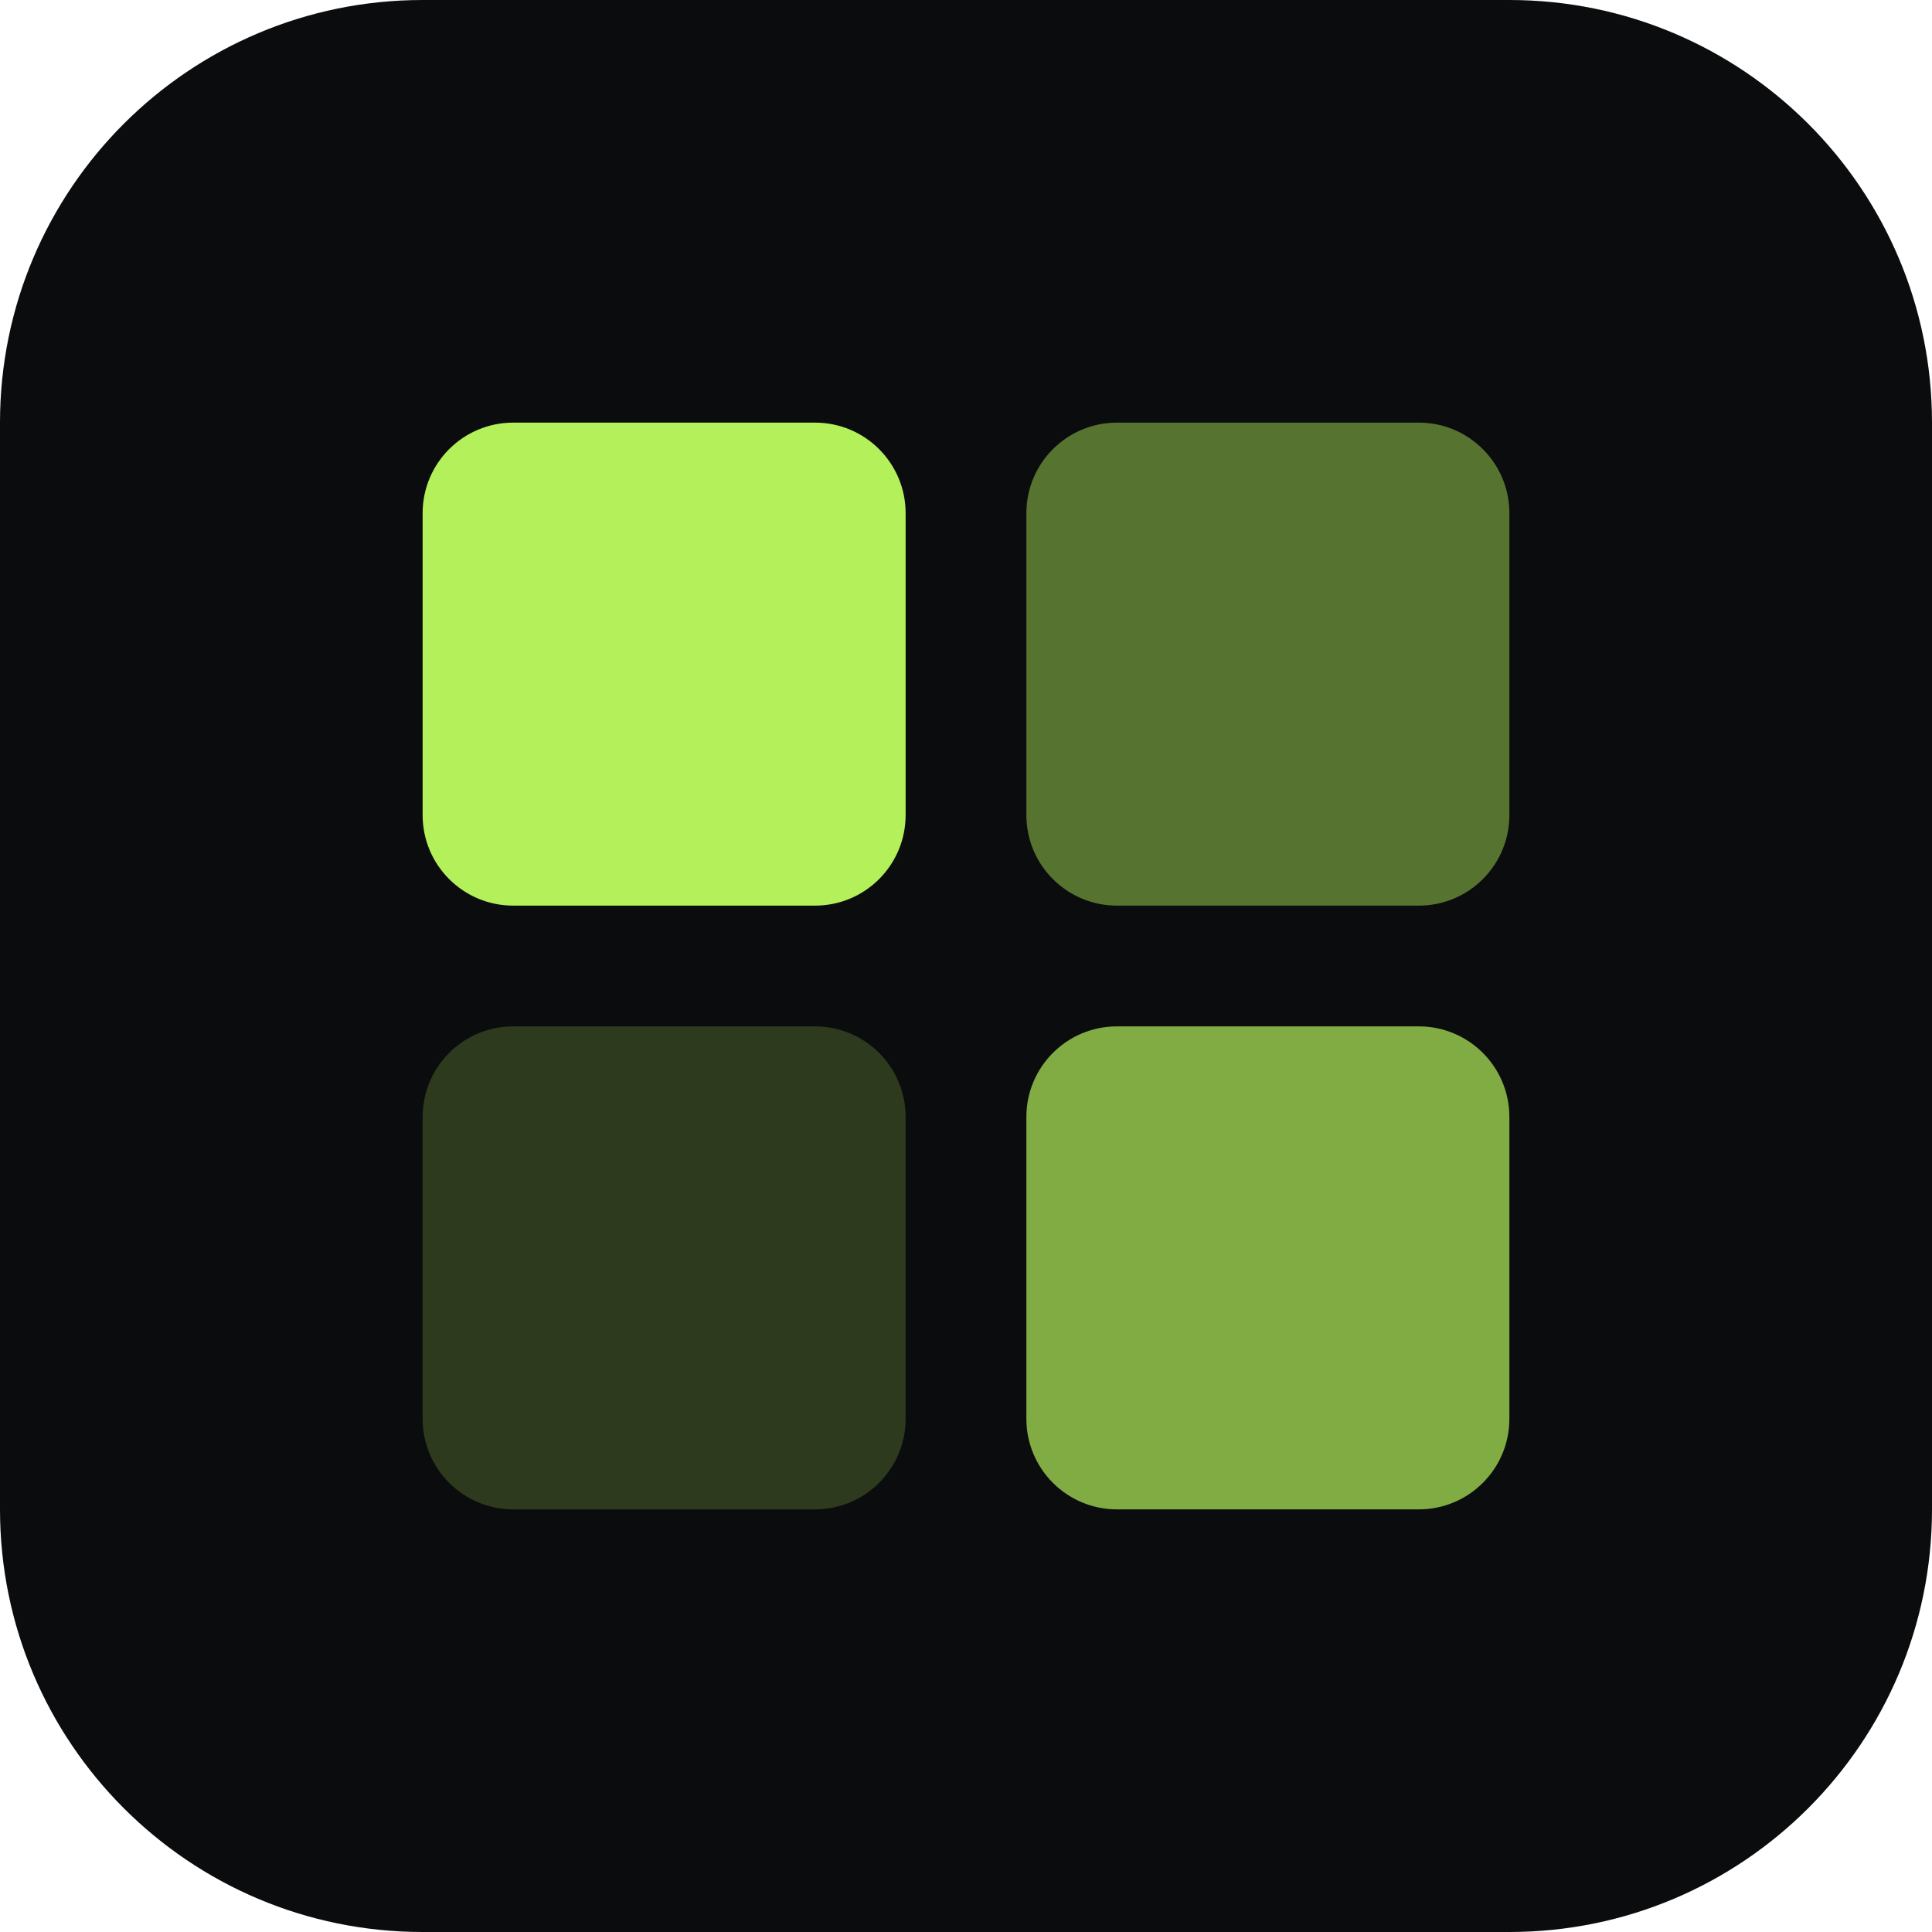
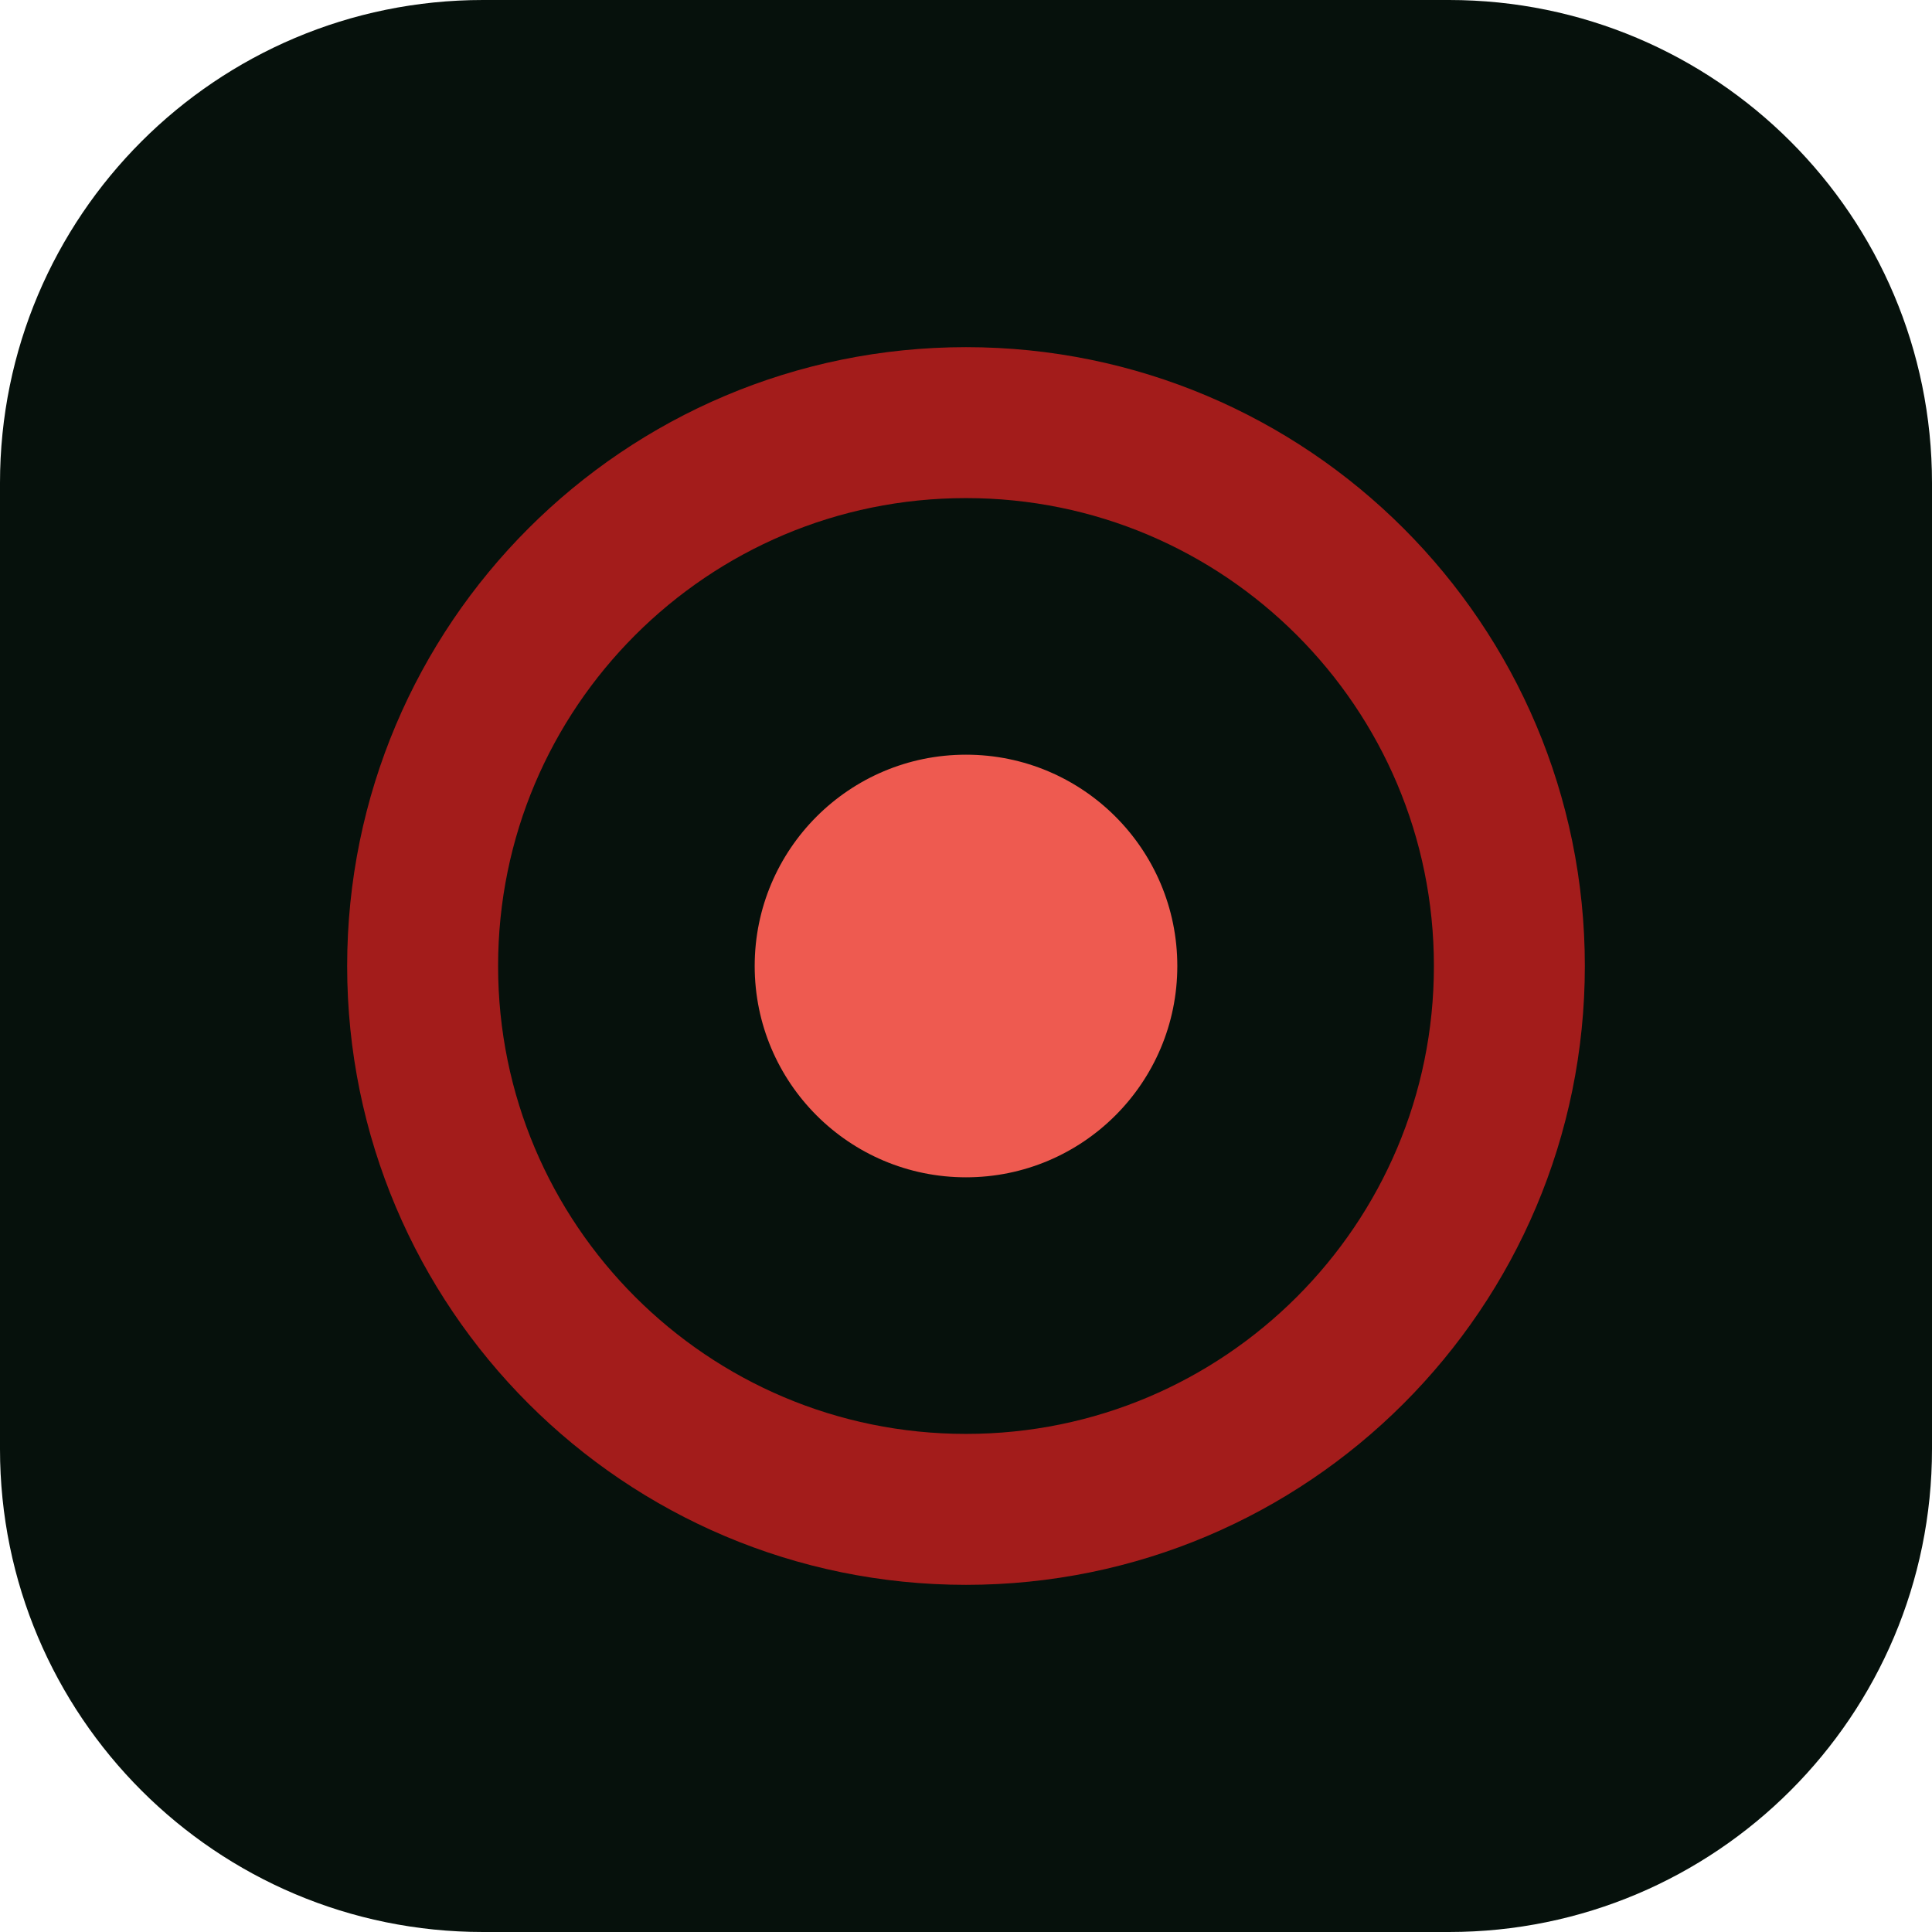
<svg xmlns="http://www.w3.org/2000/svg" viewBox="0 0 32 32">
-   <rect width="32" height="32" rx="7" fill="#0b0c0e" />
-   <rect x="7" y="7" width="8" height="8" rx="1.5" fill="#b4f05a" />
-   <rect x="17" y="7" width="8" height="8" rx="1.5" fill="#b4f05a" fill-opacity=".45" />
-   <rect x="7" y="17" width="8" height="8" rx="1.5" fill="#b4f05a" fill-opacity=".2" />
-   <rect x="17" y="17" width="8" height="8" rx="1.5" fill="#b4f05a" fill-opacity=".7" />
+   <rect width="32" height="32" rx="8" fill="#06110C" />
+   <circle cx="16" cy="16" r="9" fill="none" stroke="#A31C1B" stroke-width="2.5" />
+   <circle cx="16" cy="16" r="3.5" fill="#EE5A50" />
</svg>
